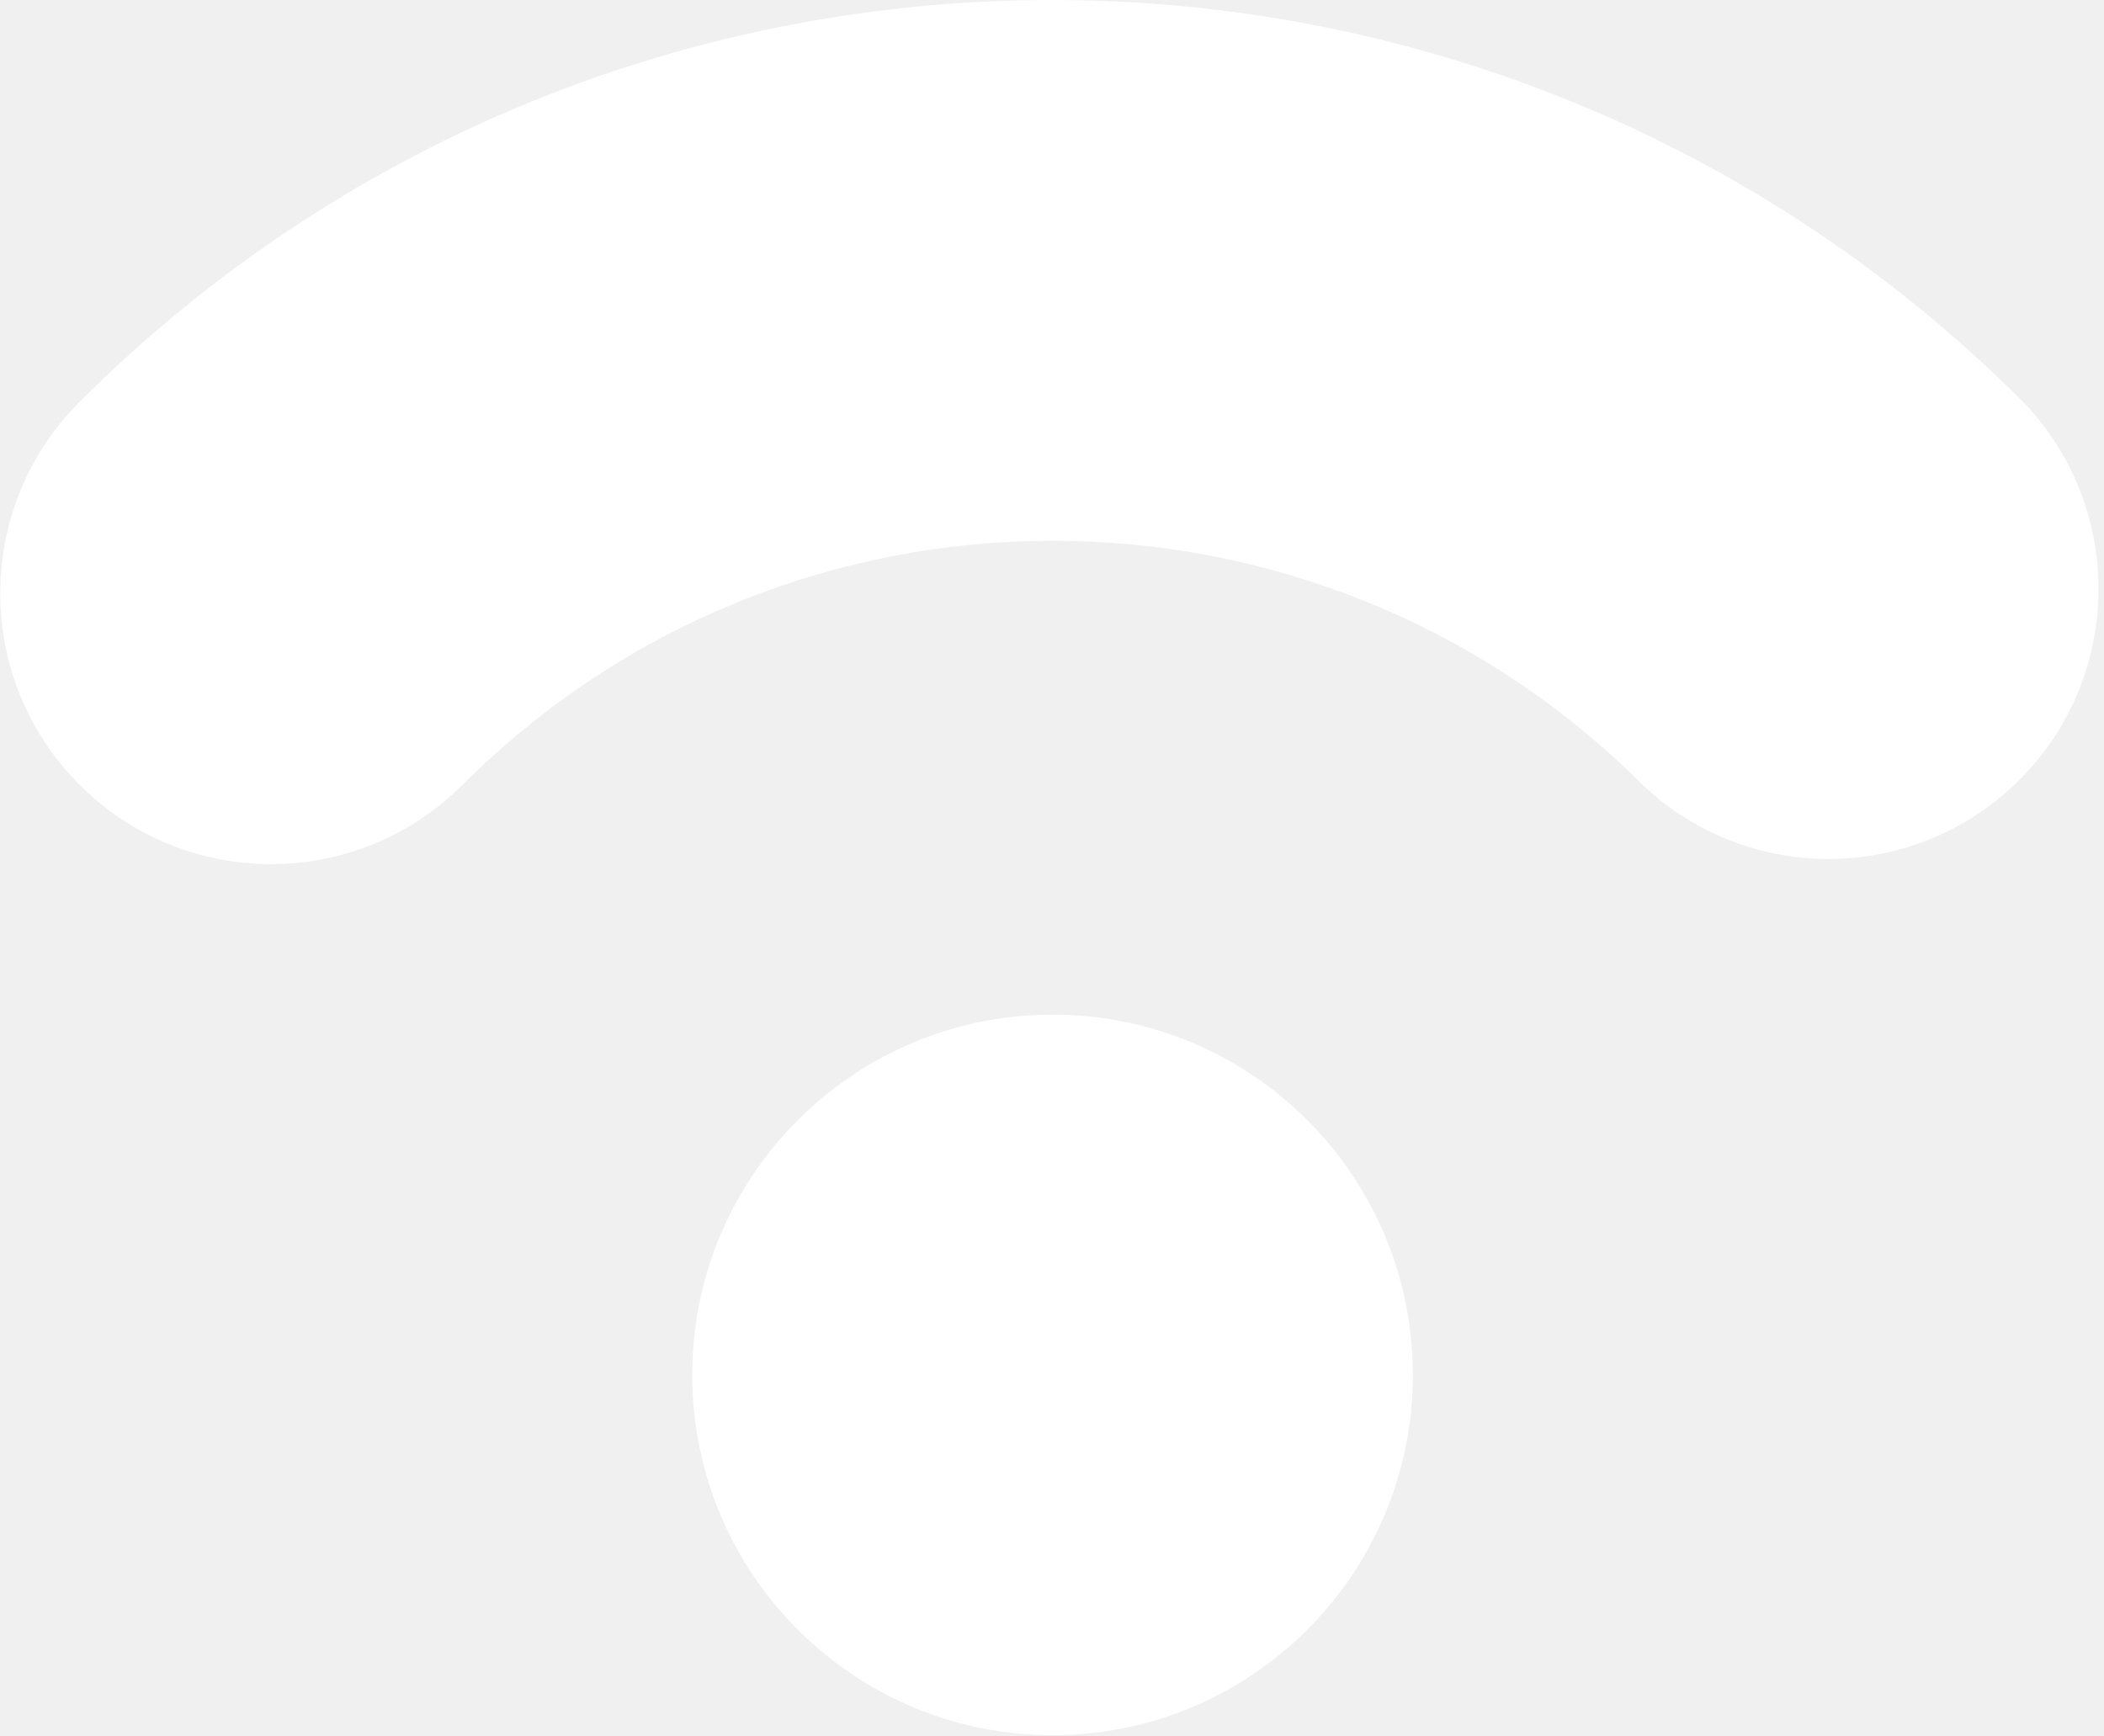
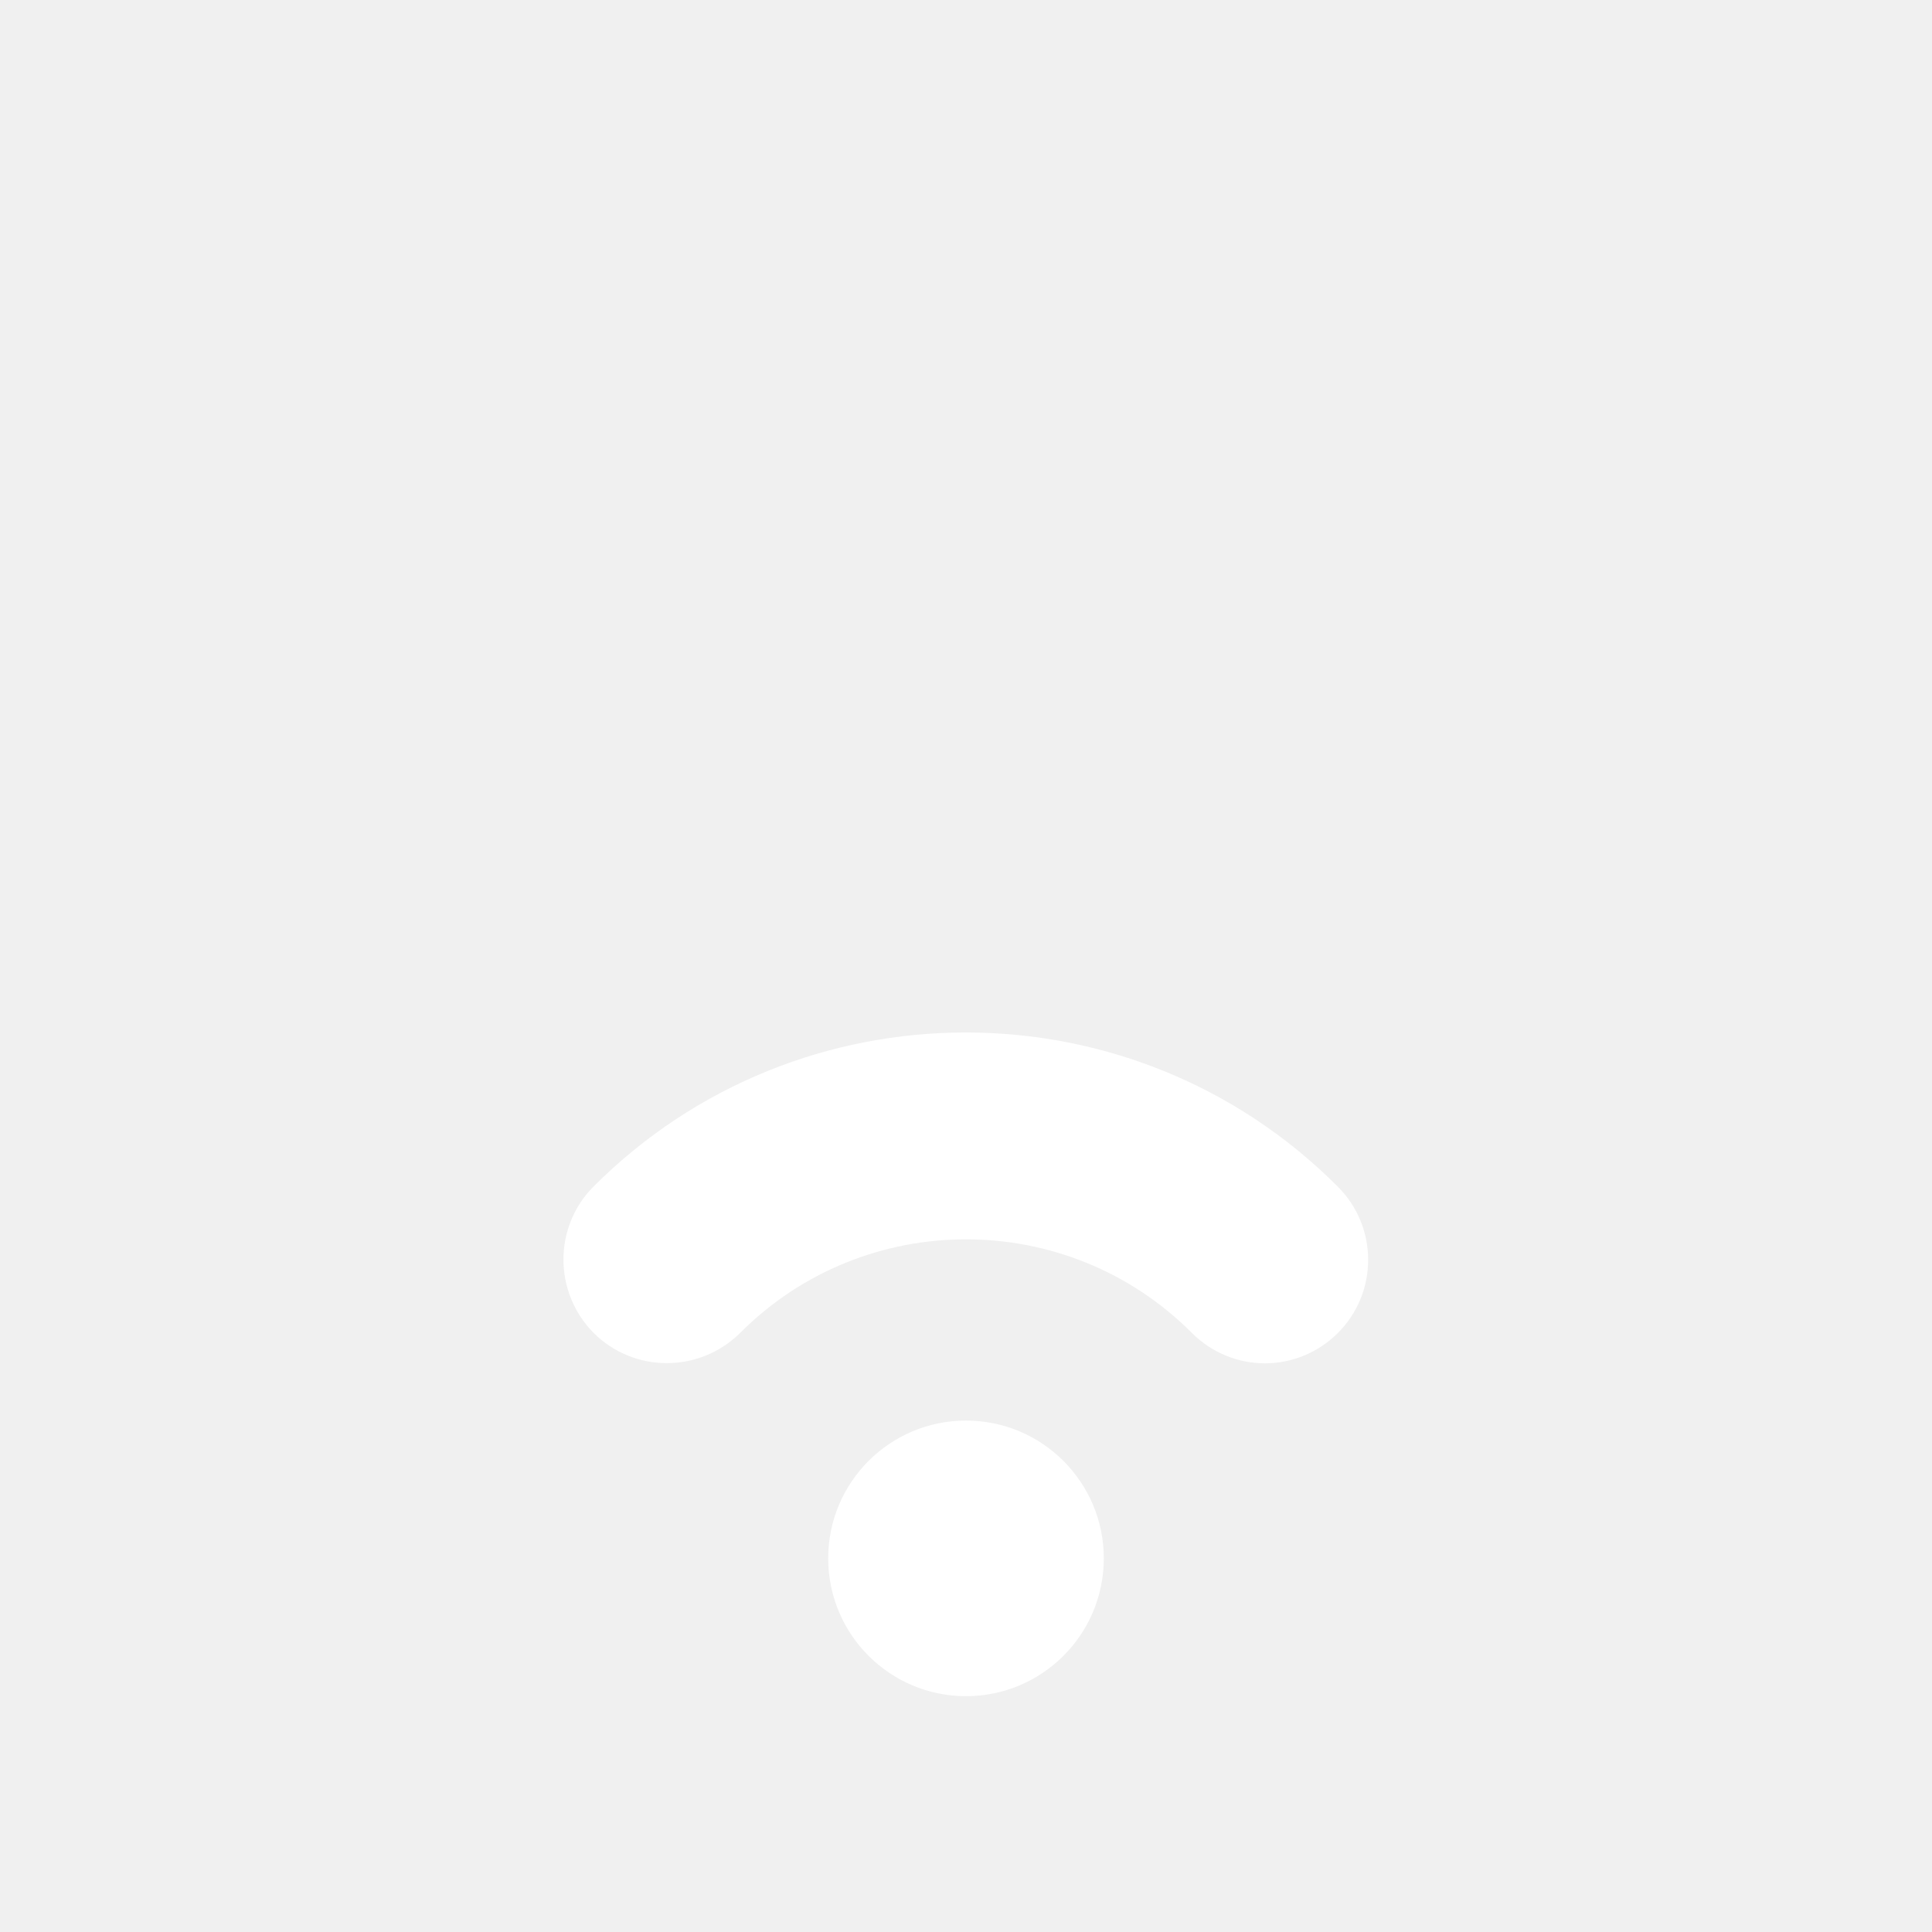
- <svg xmlns="http://www.w3.org/2000/svg" id="Capa_1" data-name="Capa 1" viewBox="0 0 213.25 175.89">
-   <defs>
-     <style>.cls-1{fill:#fff;}</style>
-   </defs>
-   <path class="cls-1" d="M157.38,208.85a27.45,27.45,0,0,0,38.82,38.82,84.64,84.64,0,0,1,119.71,0A27.37,27.37,0,0,0,354.62,209C300.31,154.44,211.79,154.44,157.38,208.85Z" transform="translate(-149.37 -168.06)" />
-   <circle class="cls-1" cx="106.68" cy="139.37" r="36.52" />
+ <svg xmlns="http://www.w3.org/2000/svg" version="1.1" id="Capa_1" x="0px" y="0px" viewBox="0 0 489.3 489.3" style="enable-background:new 0 0 489.3 489.3;" xml:space="preserve" width="512px" height="512px">
+   <g>
+     <g>
+       <path d="M150.35,300.475c-10.2,10.2-10.2,26.8,0,37.1c10.2,10.2,26.8,10.2,37.1,0c31.5-31.6,82.9-31.6,114.4,0    c5.1,5.1,11.8,7.7,18.5,7.7s13.4-2.6,18.5-7.7c10.2-10.2,10.2-26.8,0-37C286.95,248.475,202.35,248.475,150.35,300.475z" fill="#FFFFFF" />
+       <circle cx="244.65" cy="394.675" r="34.9" fill="#FFFFFF" />
+     </g>
+   </g>
+   <g>
+ </g>
+   <g>
+ </g>
+   <g>
+ </g>
+   <g>
+ </g>
+   <g>
+ </g>
+   <g>
+ </g>
+   <g>
+ </g>
+   <g>
+ </g>
+   <g>
+ </g>
+   <g>
+ </g>
+   <g>
+ </g>
+   <g>
+ </g>
+   <g>
+ </g>
+   <g>
+ </g>
+   <g>
+ </g>
</svg>
